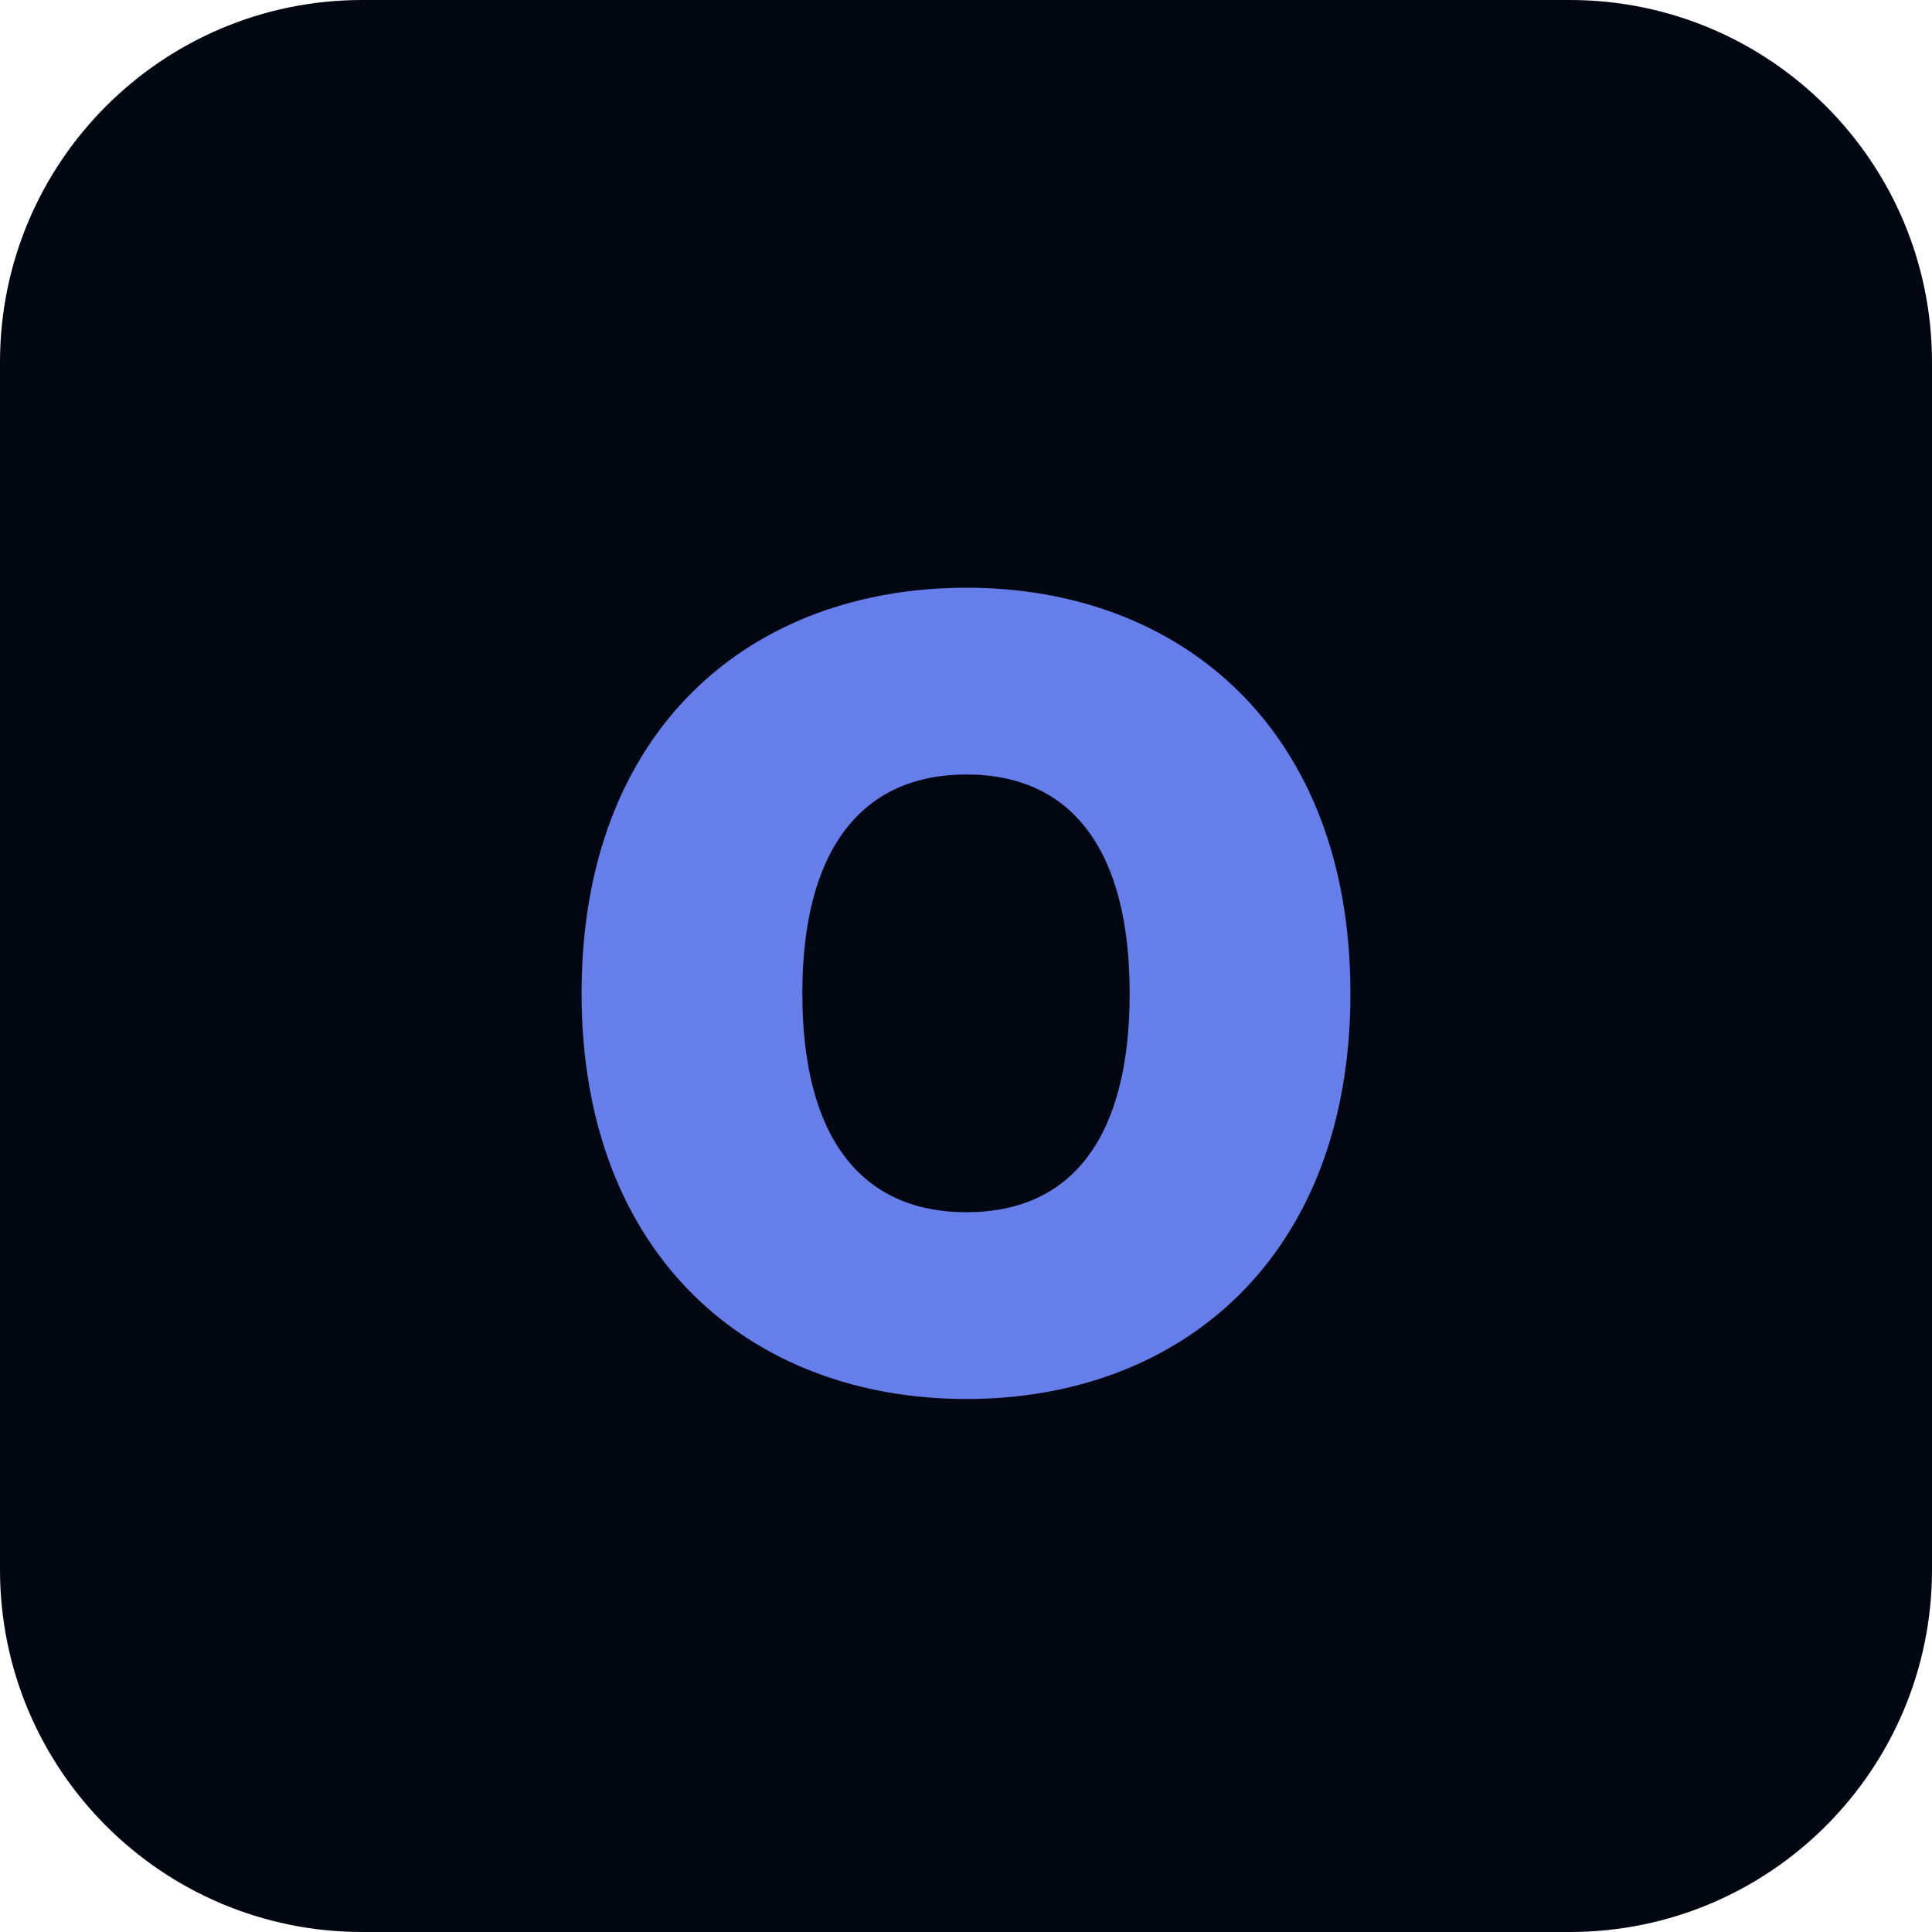
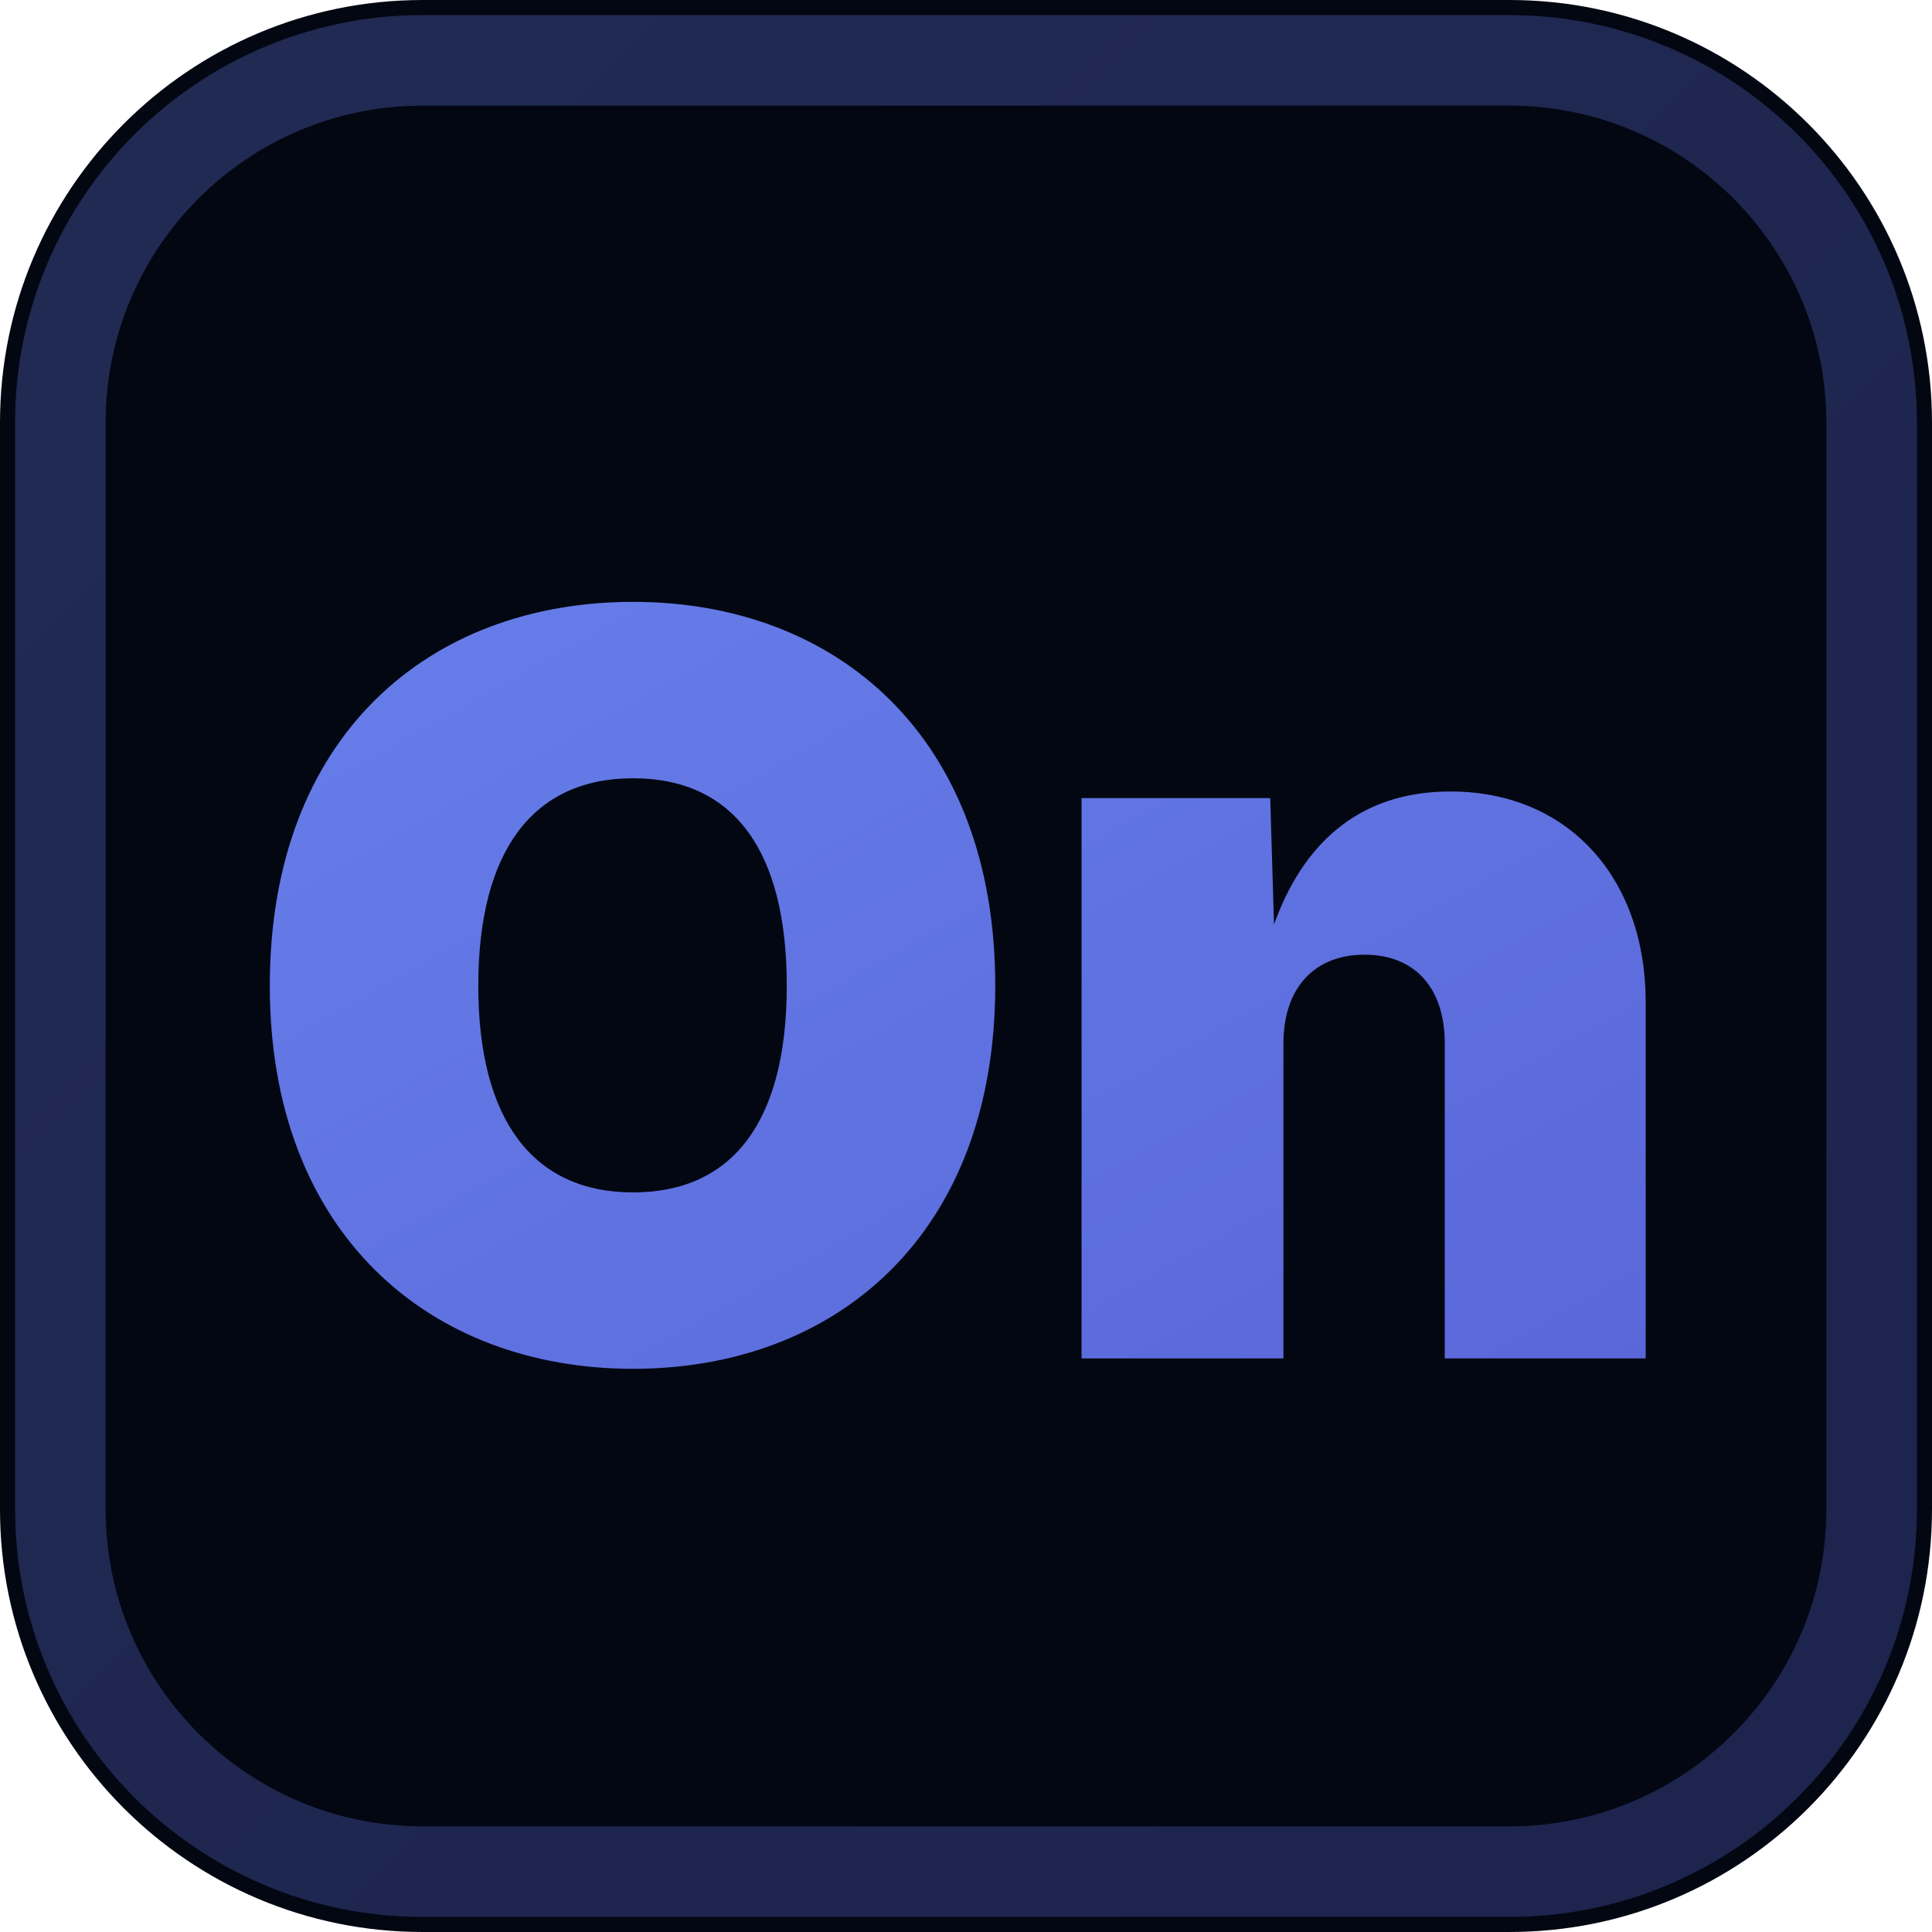
<svg xmlns="http://www.w3.org/2000/svg" viewBox="0 0 32 32">
-   <rect width="32" height="32" rx="6" fill="#030712" />
-   <text x="16" y="23" font-family="Inter, system-ui, sans-serif" font-weight="900" font-size="18" fill="#667eea" text-anchor="middle">O</text>
+   <defs>
+     <linearGradient id="g" x1="0" y1="0" x2="1" y2="1">
+       <stop offset="0%" stop-color="#667eea" />
+       <stop offset="100%" stop-color="#5a67d8" />
+     </linearGradient>
+   </defs>
+   <rect width="32" height="32" rx="7" fill="#030712" />
+   <rect x="1" y="1" width="30" height="30" rx="6" fill="none" stroke="url(#g)" stroke-width="1.5" opacity="0.3" />
+   <text x="16" y="22.5" font-family="Inter, system-ui, sans-serif" font-weight="900" font-size="17" fill="url(#g)" text-anchor="middle">On</text>
</svg>
